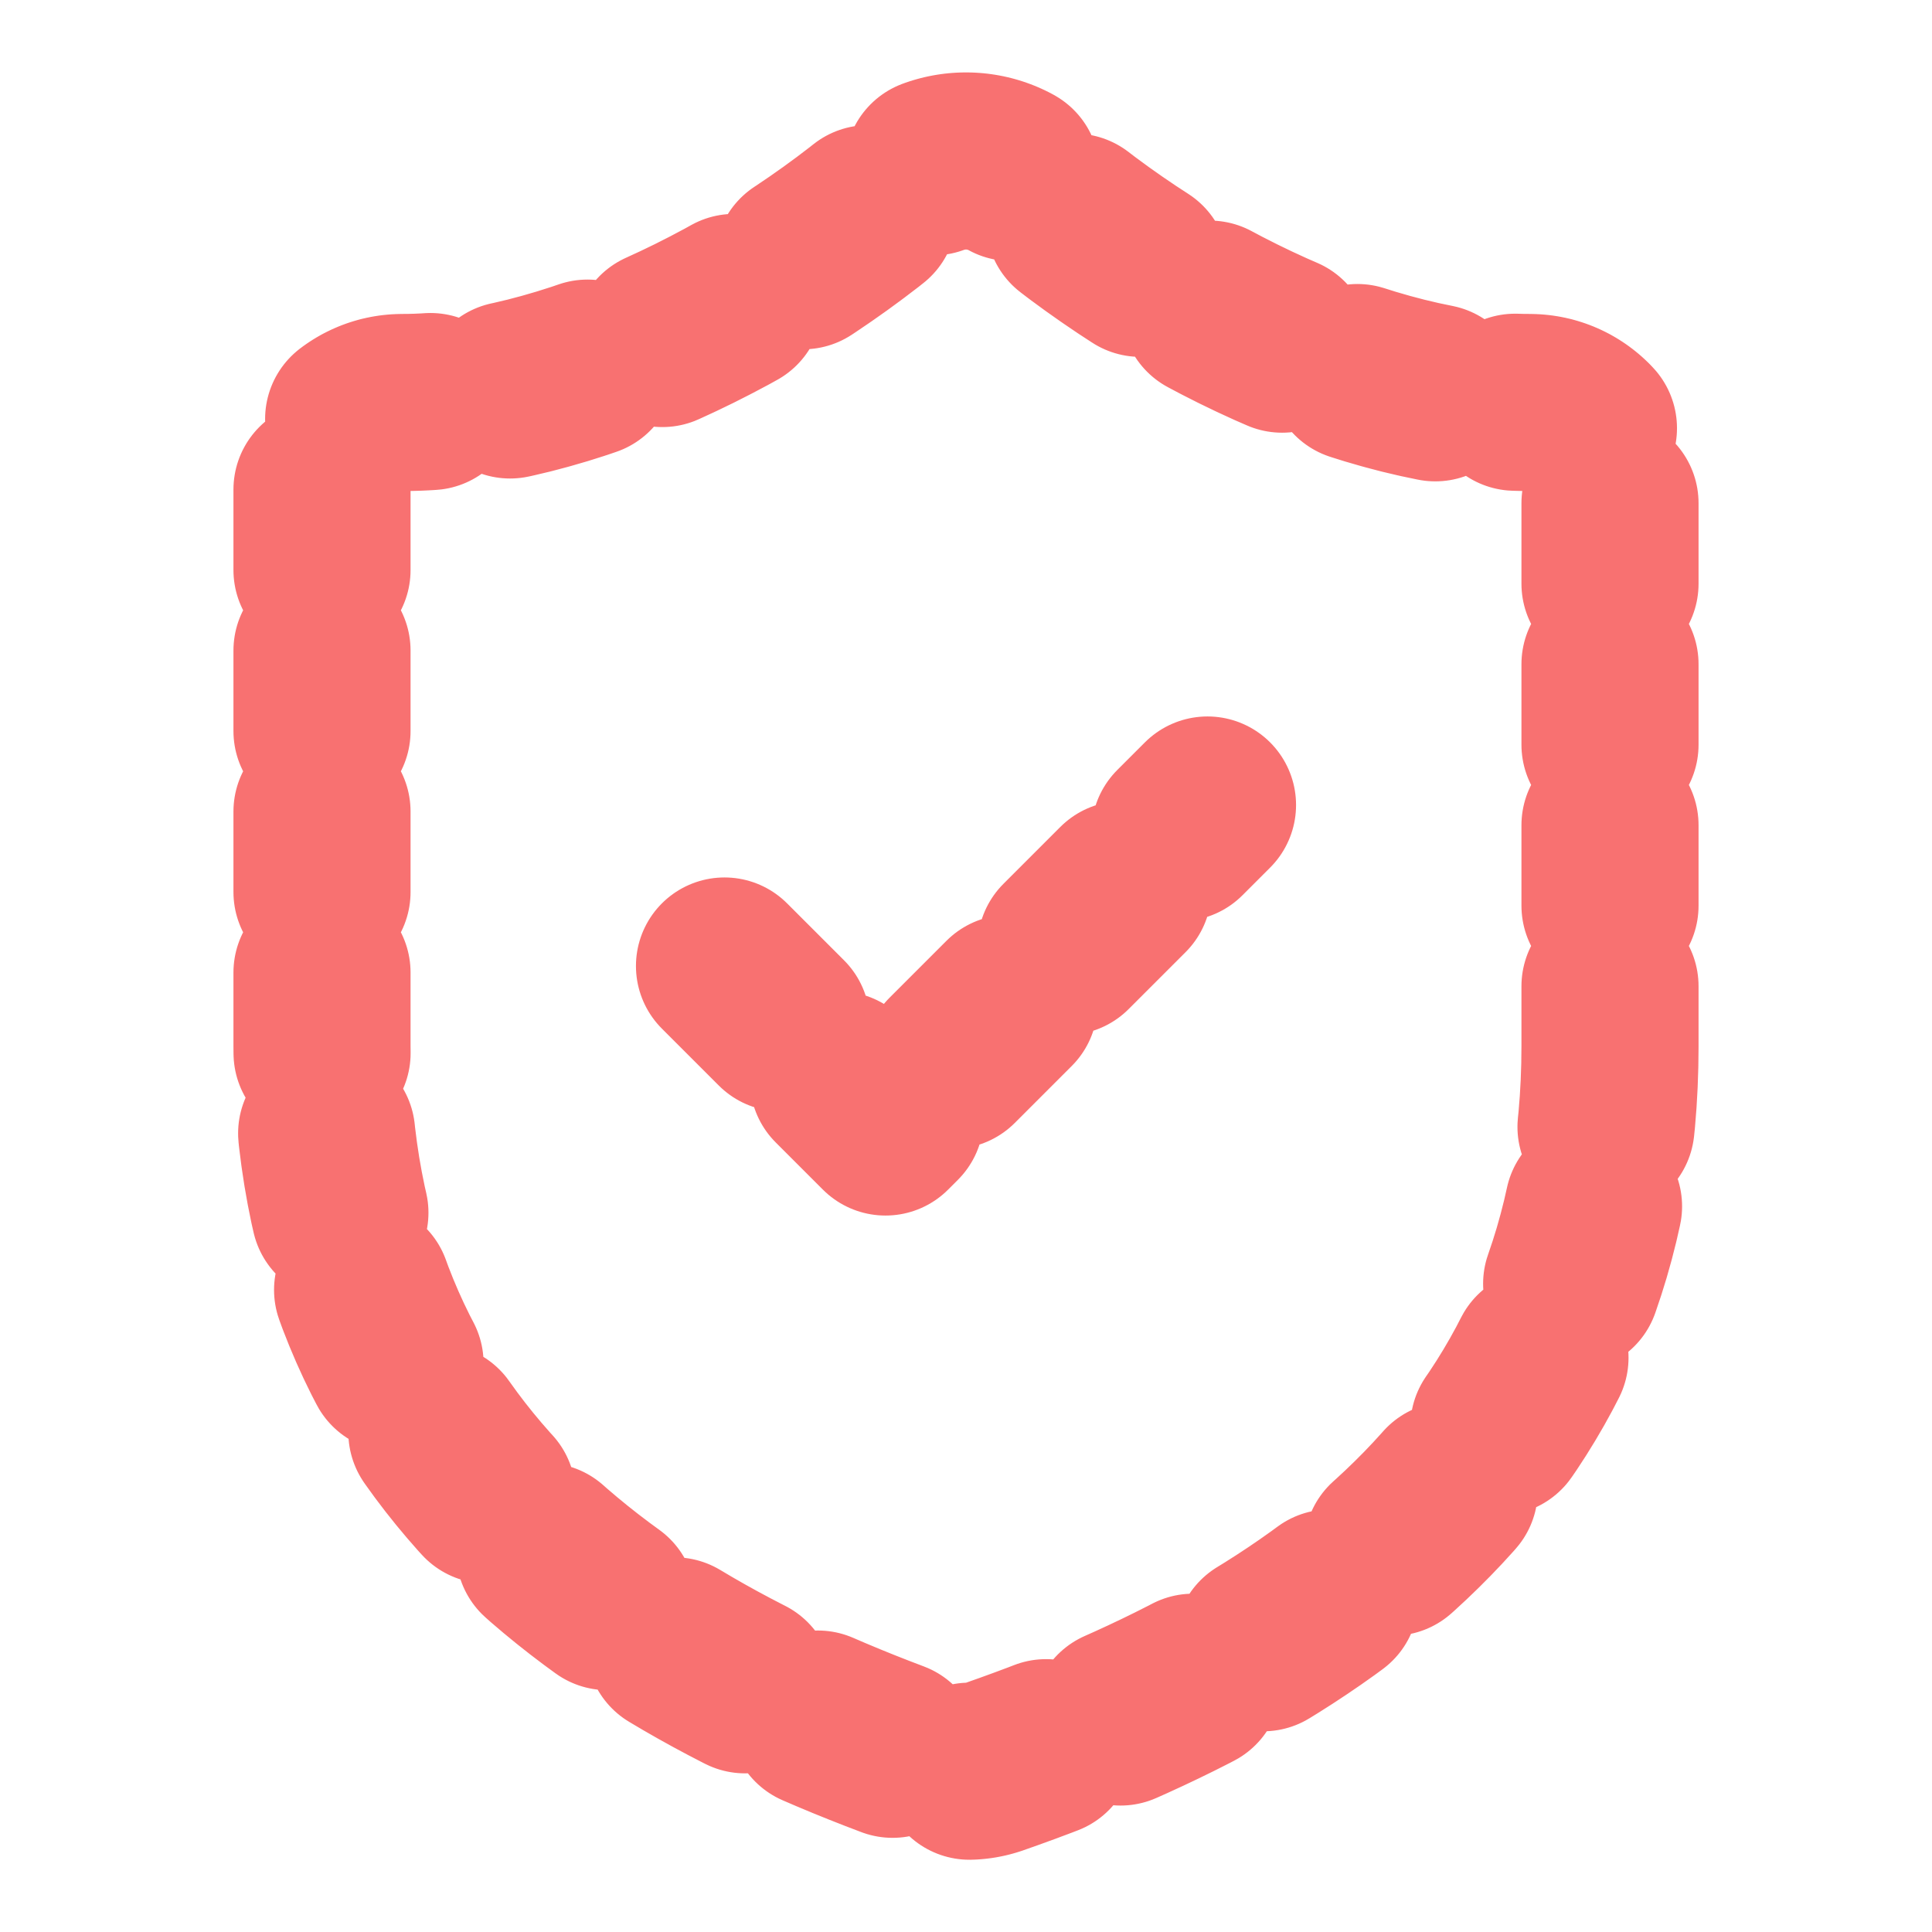
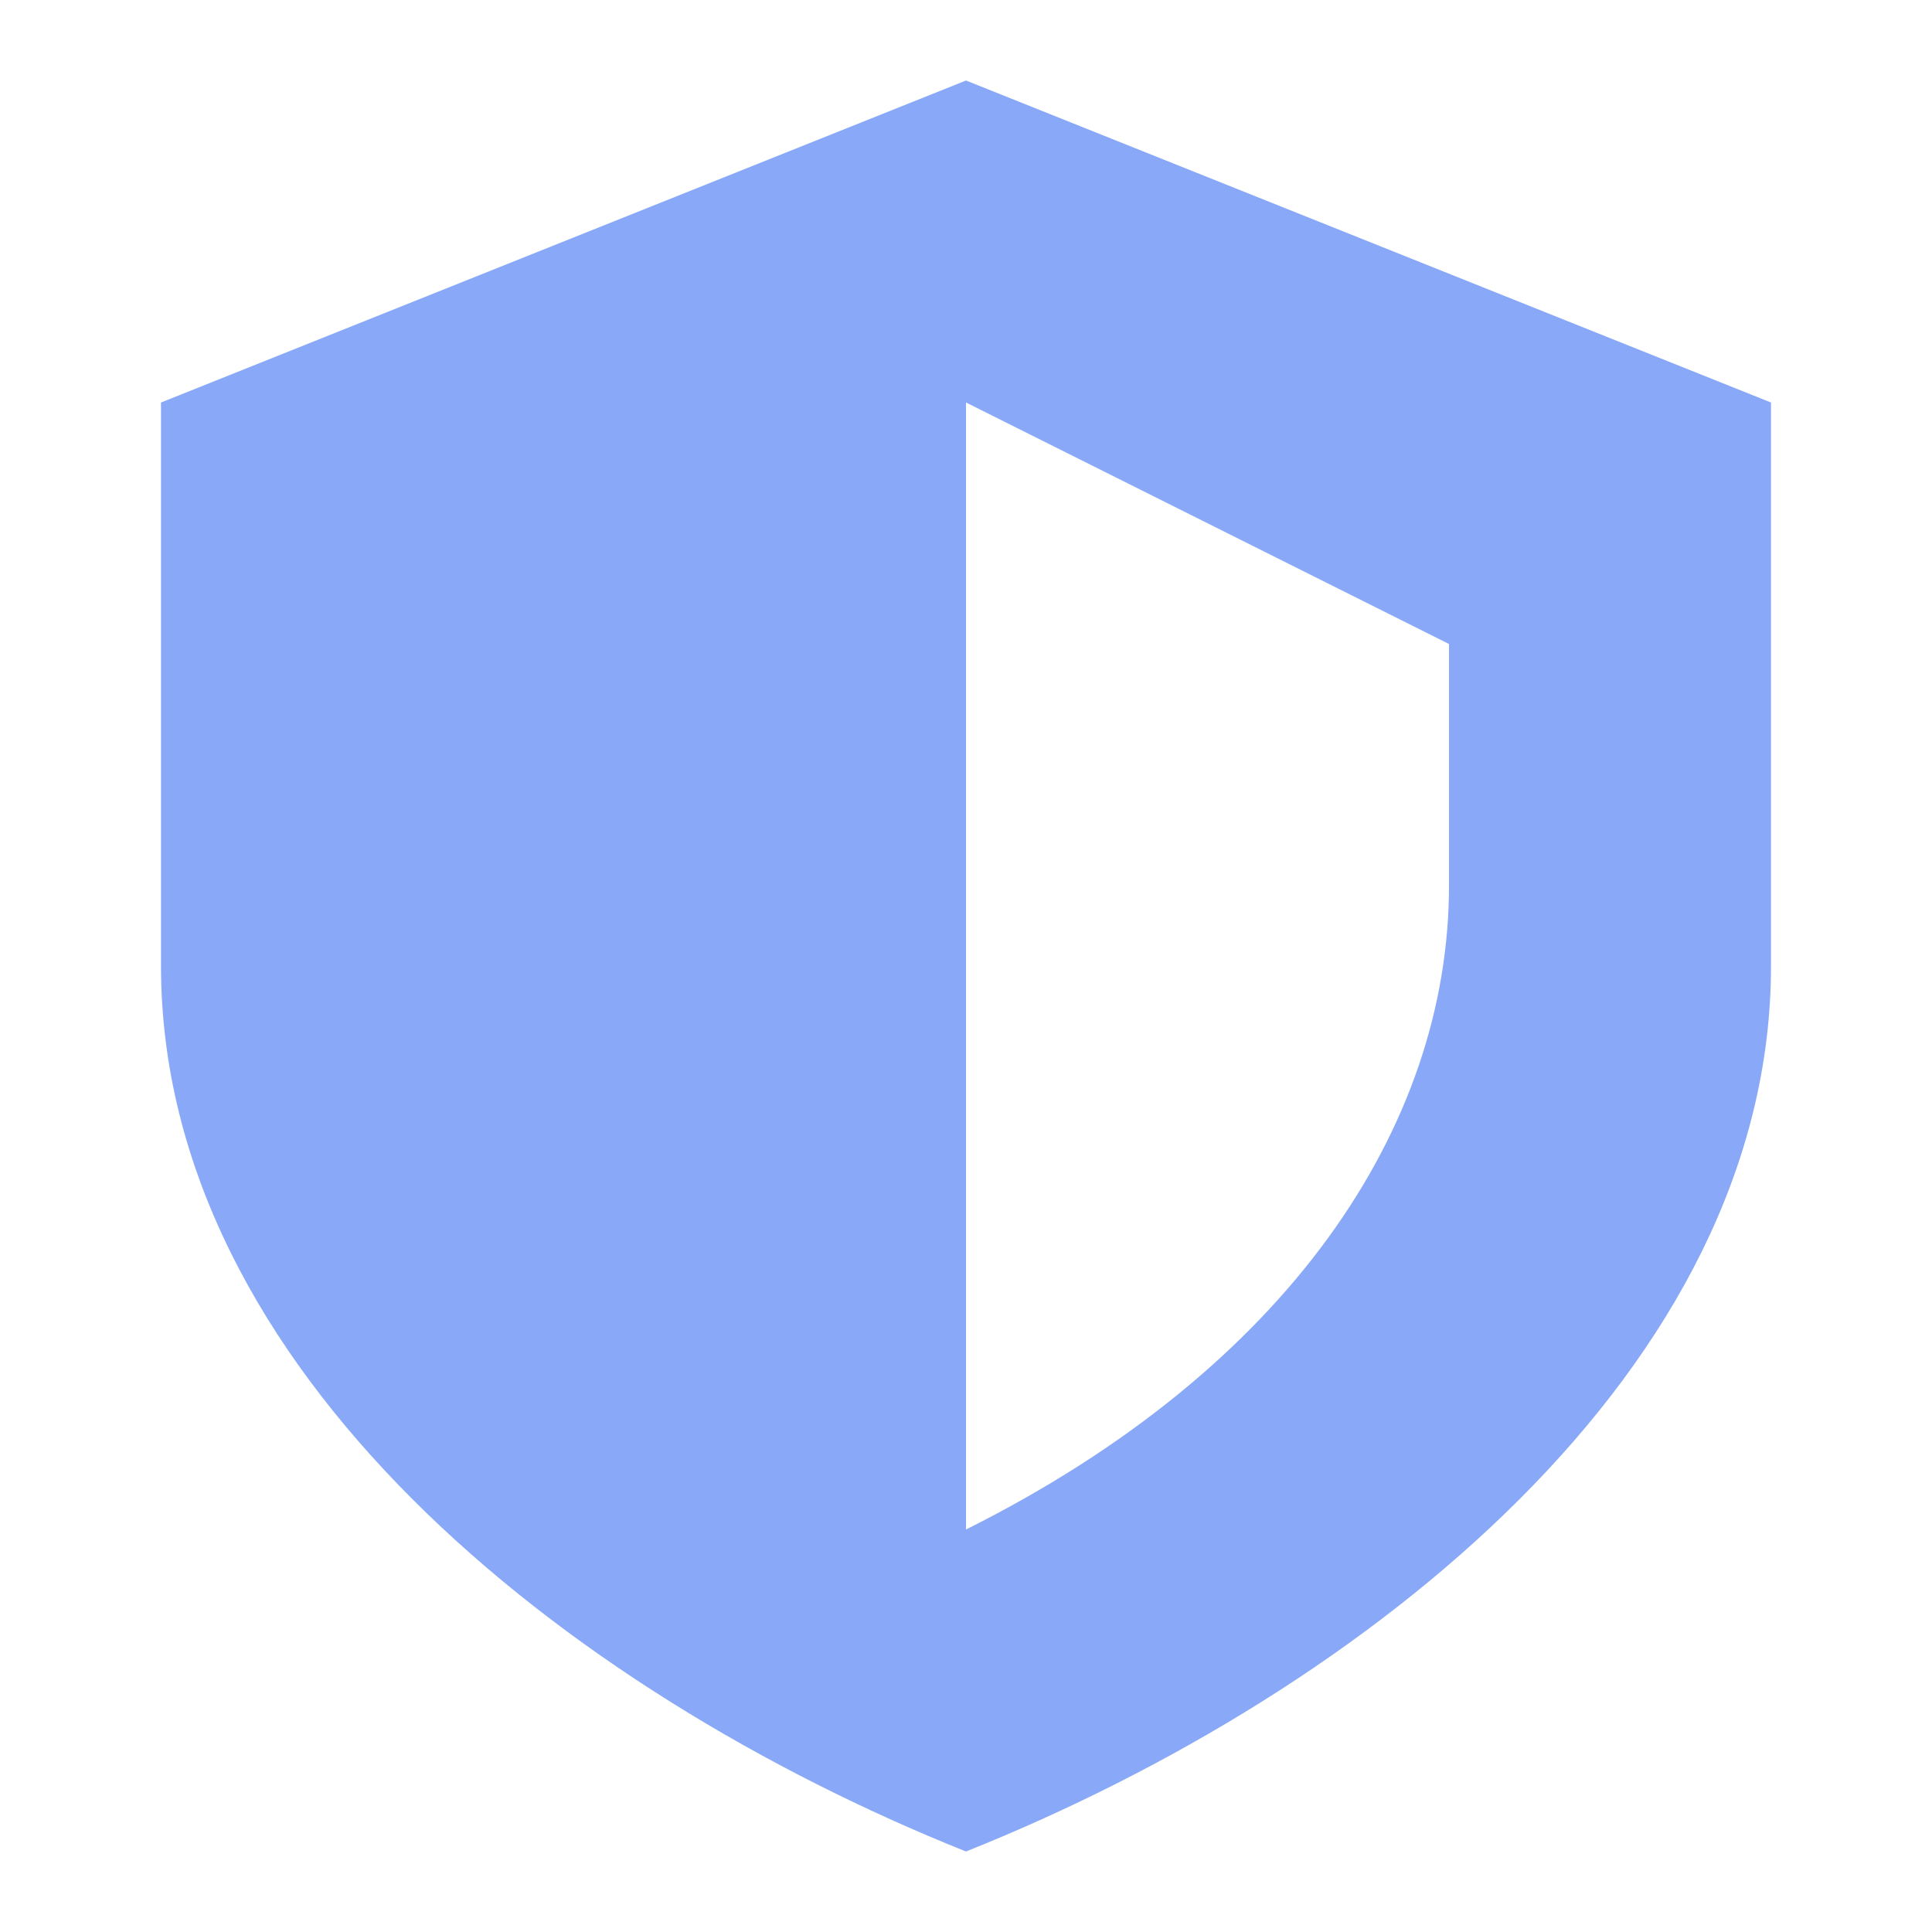
- <svg xmlns="http://www.w3.org/2000/svg" width="32" height="32" viewBox="0 0 24 24" fill="none" stroke="#f87171" stroke-width="2.2" stroke-linecap="round" stroke-linejoin="round" role="img" aria-label="Administrator">
-   <path d="M20 13c0 5-3.5 7.5-7.66 8.95a1 1 0 0 1-.67-.01C7.5 20.5 4 18 4 13V6a1 1 0 0 1 1-1c2 0 4.5-1.2 6.24-2.72a1.17 1.17 0 0 1 1.52 0C14.51 3.81 17 5 19 5a1 1 0 0 1 1 1z" pathLength="1" stroke-dasharray="1" stroke-dashoffset="0">
+ <svg xmlns="http://www.w3.org/2000/svg" width="32" height="32" viewBox="0 0 24 24" role="img" aria-label="Administrator">
+   <path fill="#89a9f8" fill-rule="evenodd" d="m12 1 10 4v7c0 5-5 9-10 11C7 21 2 17 2 12V5z M12 5v14c4-2 6-5 6-8V8z" pathLength="1" stroke-dasharray="1" stroke-dashoffset="0">
    <animate attributeName="stroke-dashoffset" values="0;0;1;0;0" keyTimes="0;0.12;0.28;0.58;1" dur="3.8s" begin="0.0s" repeatCount="indefinite" />
    <animate attributeName="opacity" values="0.55;1;1" keyTimes="0;0.28;1" dur="3.8s" begin="0.0s" repeatCount="indefinite" />
  </path>
-   <path d="m9 12 2 2 4-4" pathLength="1" stroke-dasharray="1" stroke-dashoffset="0">
-     <animate attributeName="stroke-dashoffset" values="0;0;1;0;0" keyTimes="0;0.12;0.28;0.58;1" dur="3.8s" begin="0.1s" repeatCount="indefinite" />
-     <animate attributeName="opacity" values="0.55;1;1" keyTimes="0;0.28;1" dur="3.8s" begin="0.1s" repeatCount="indefinite" />
-   </path>
</svg>
